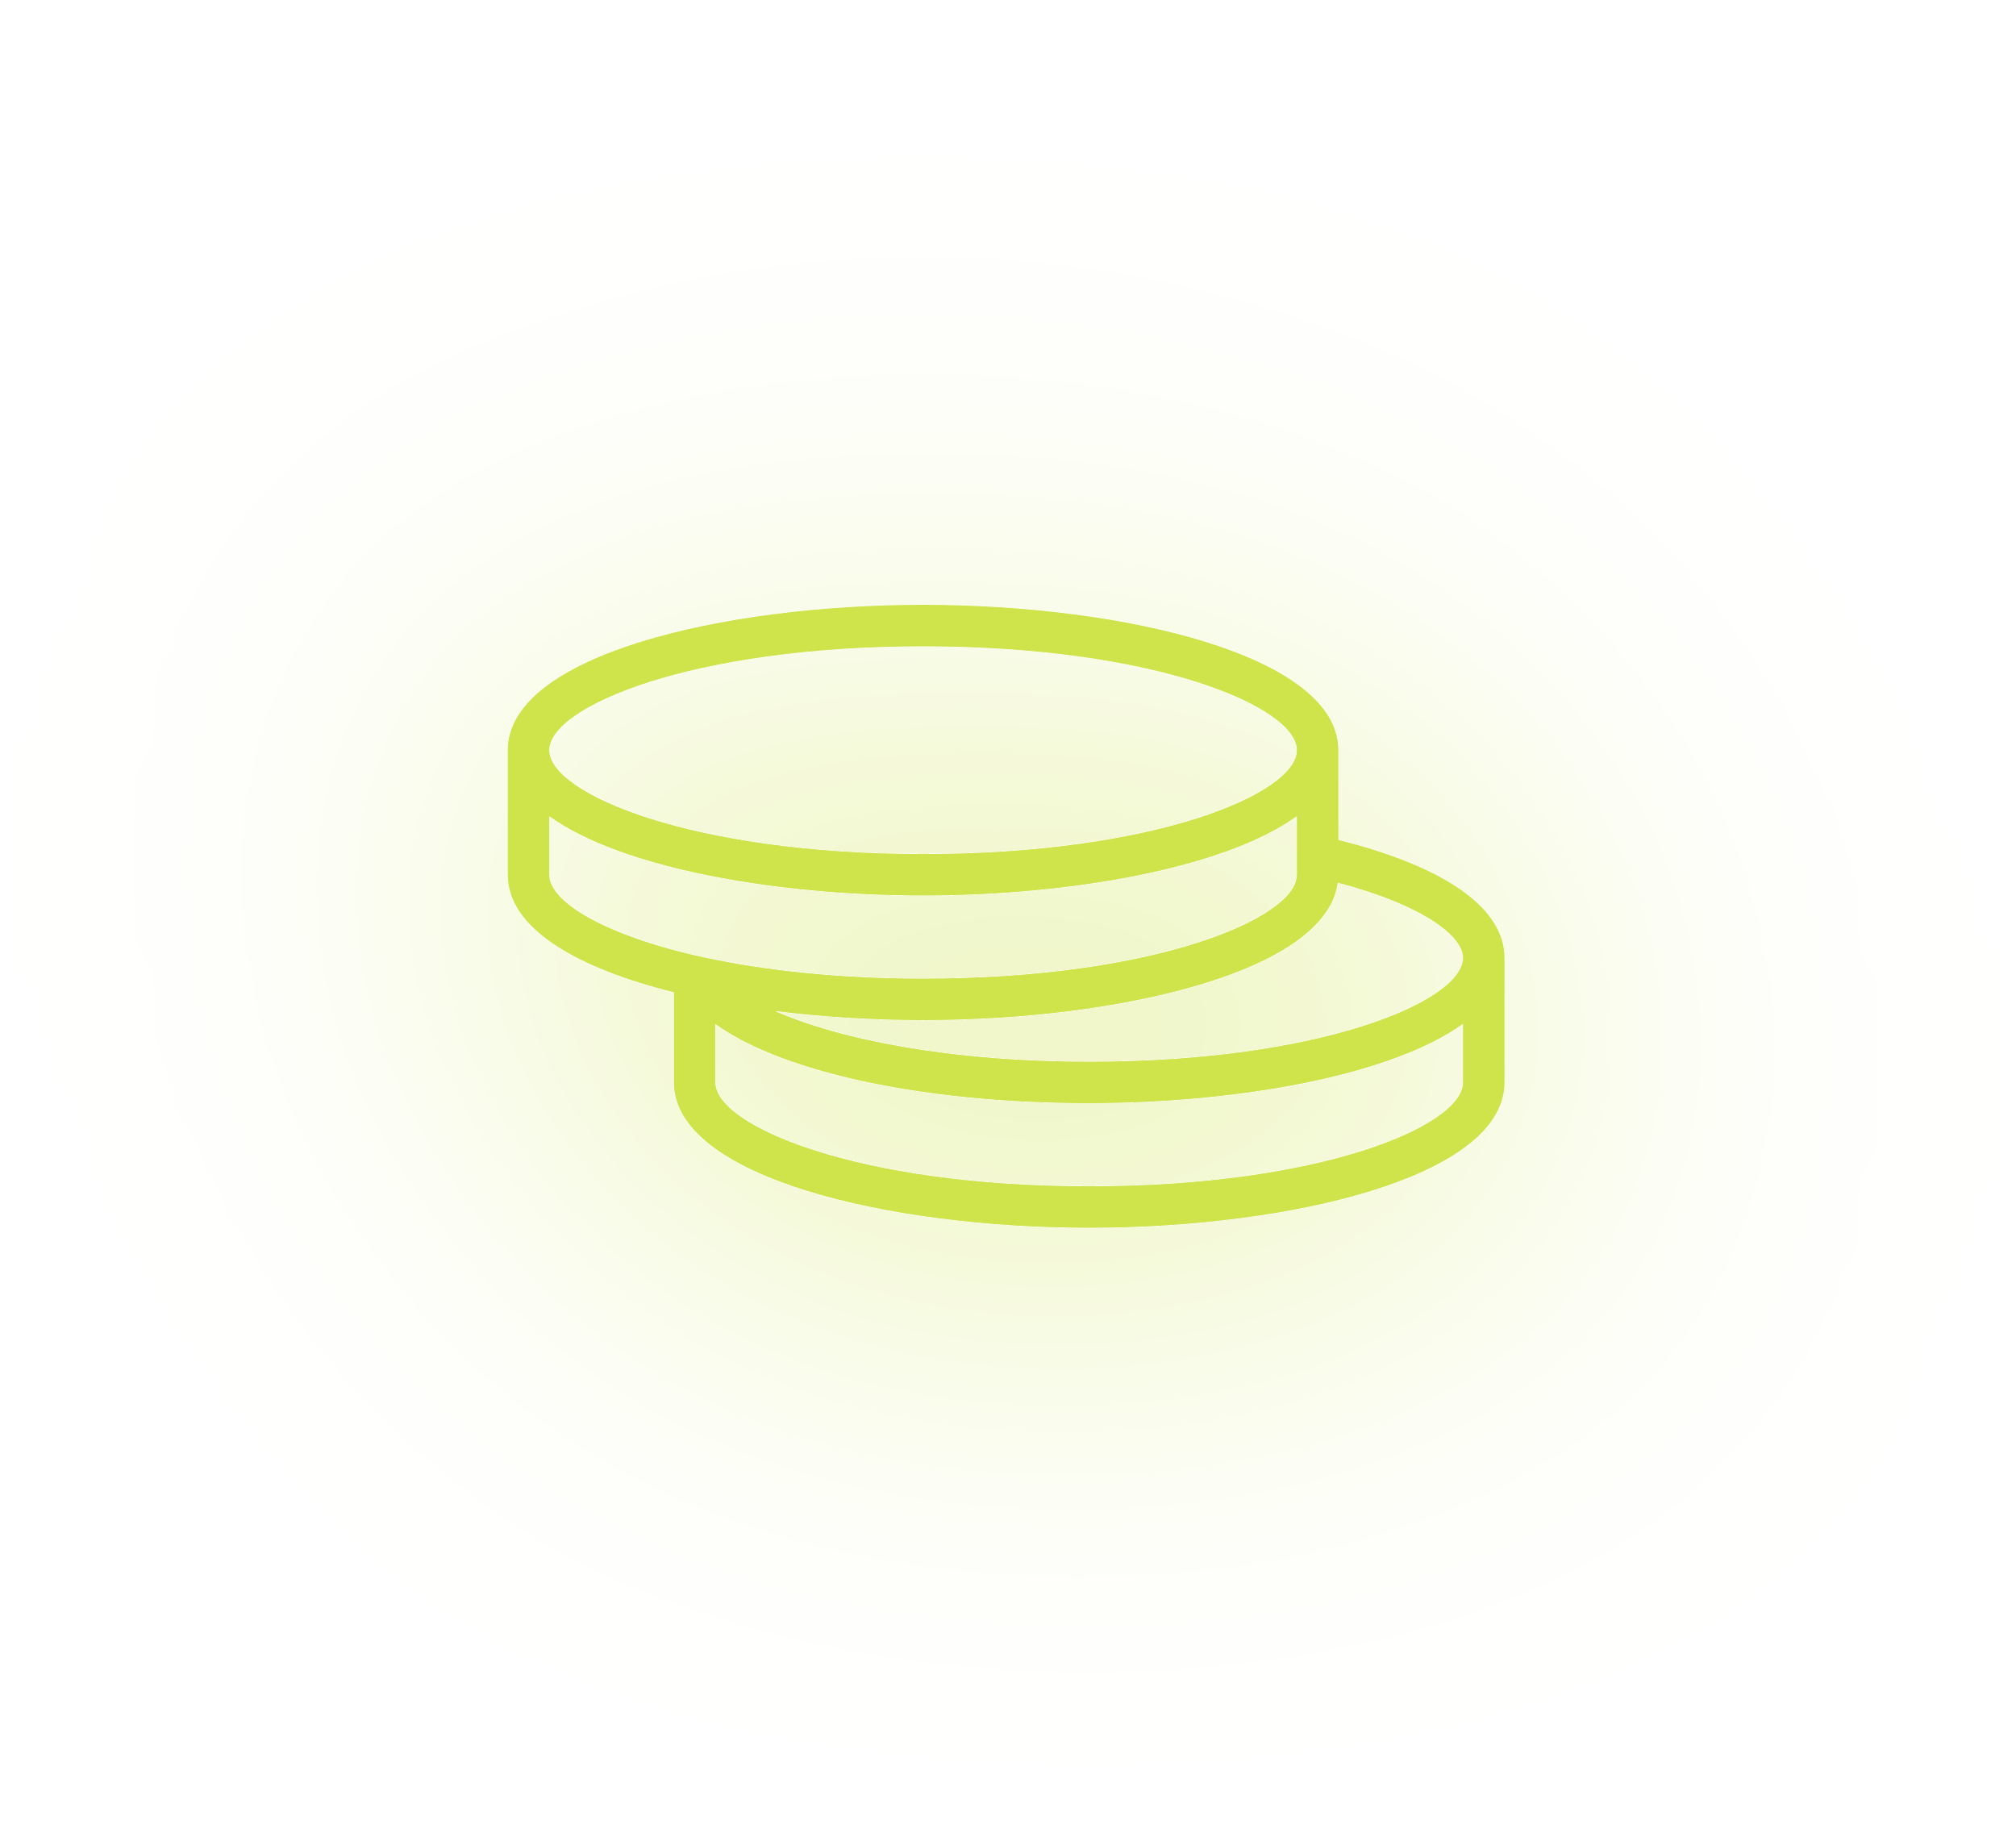
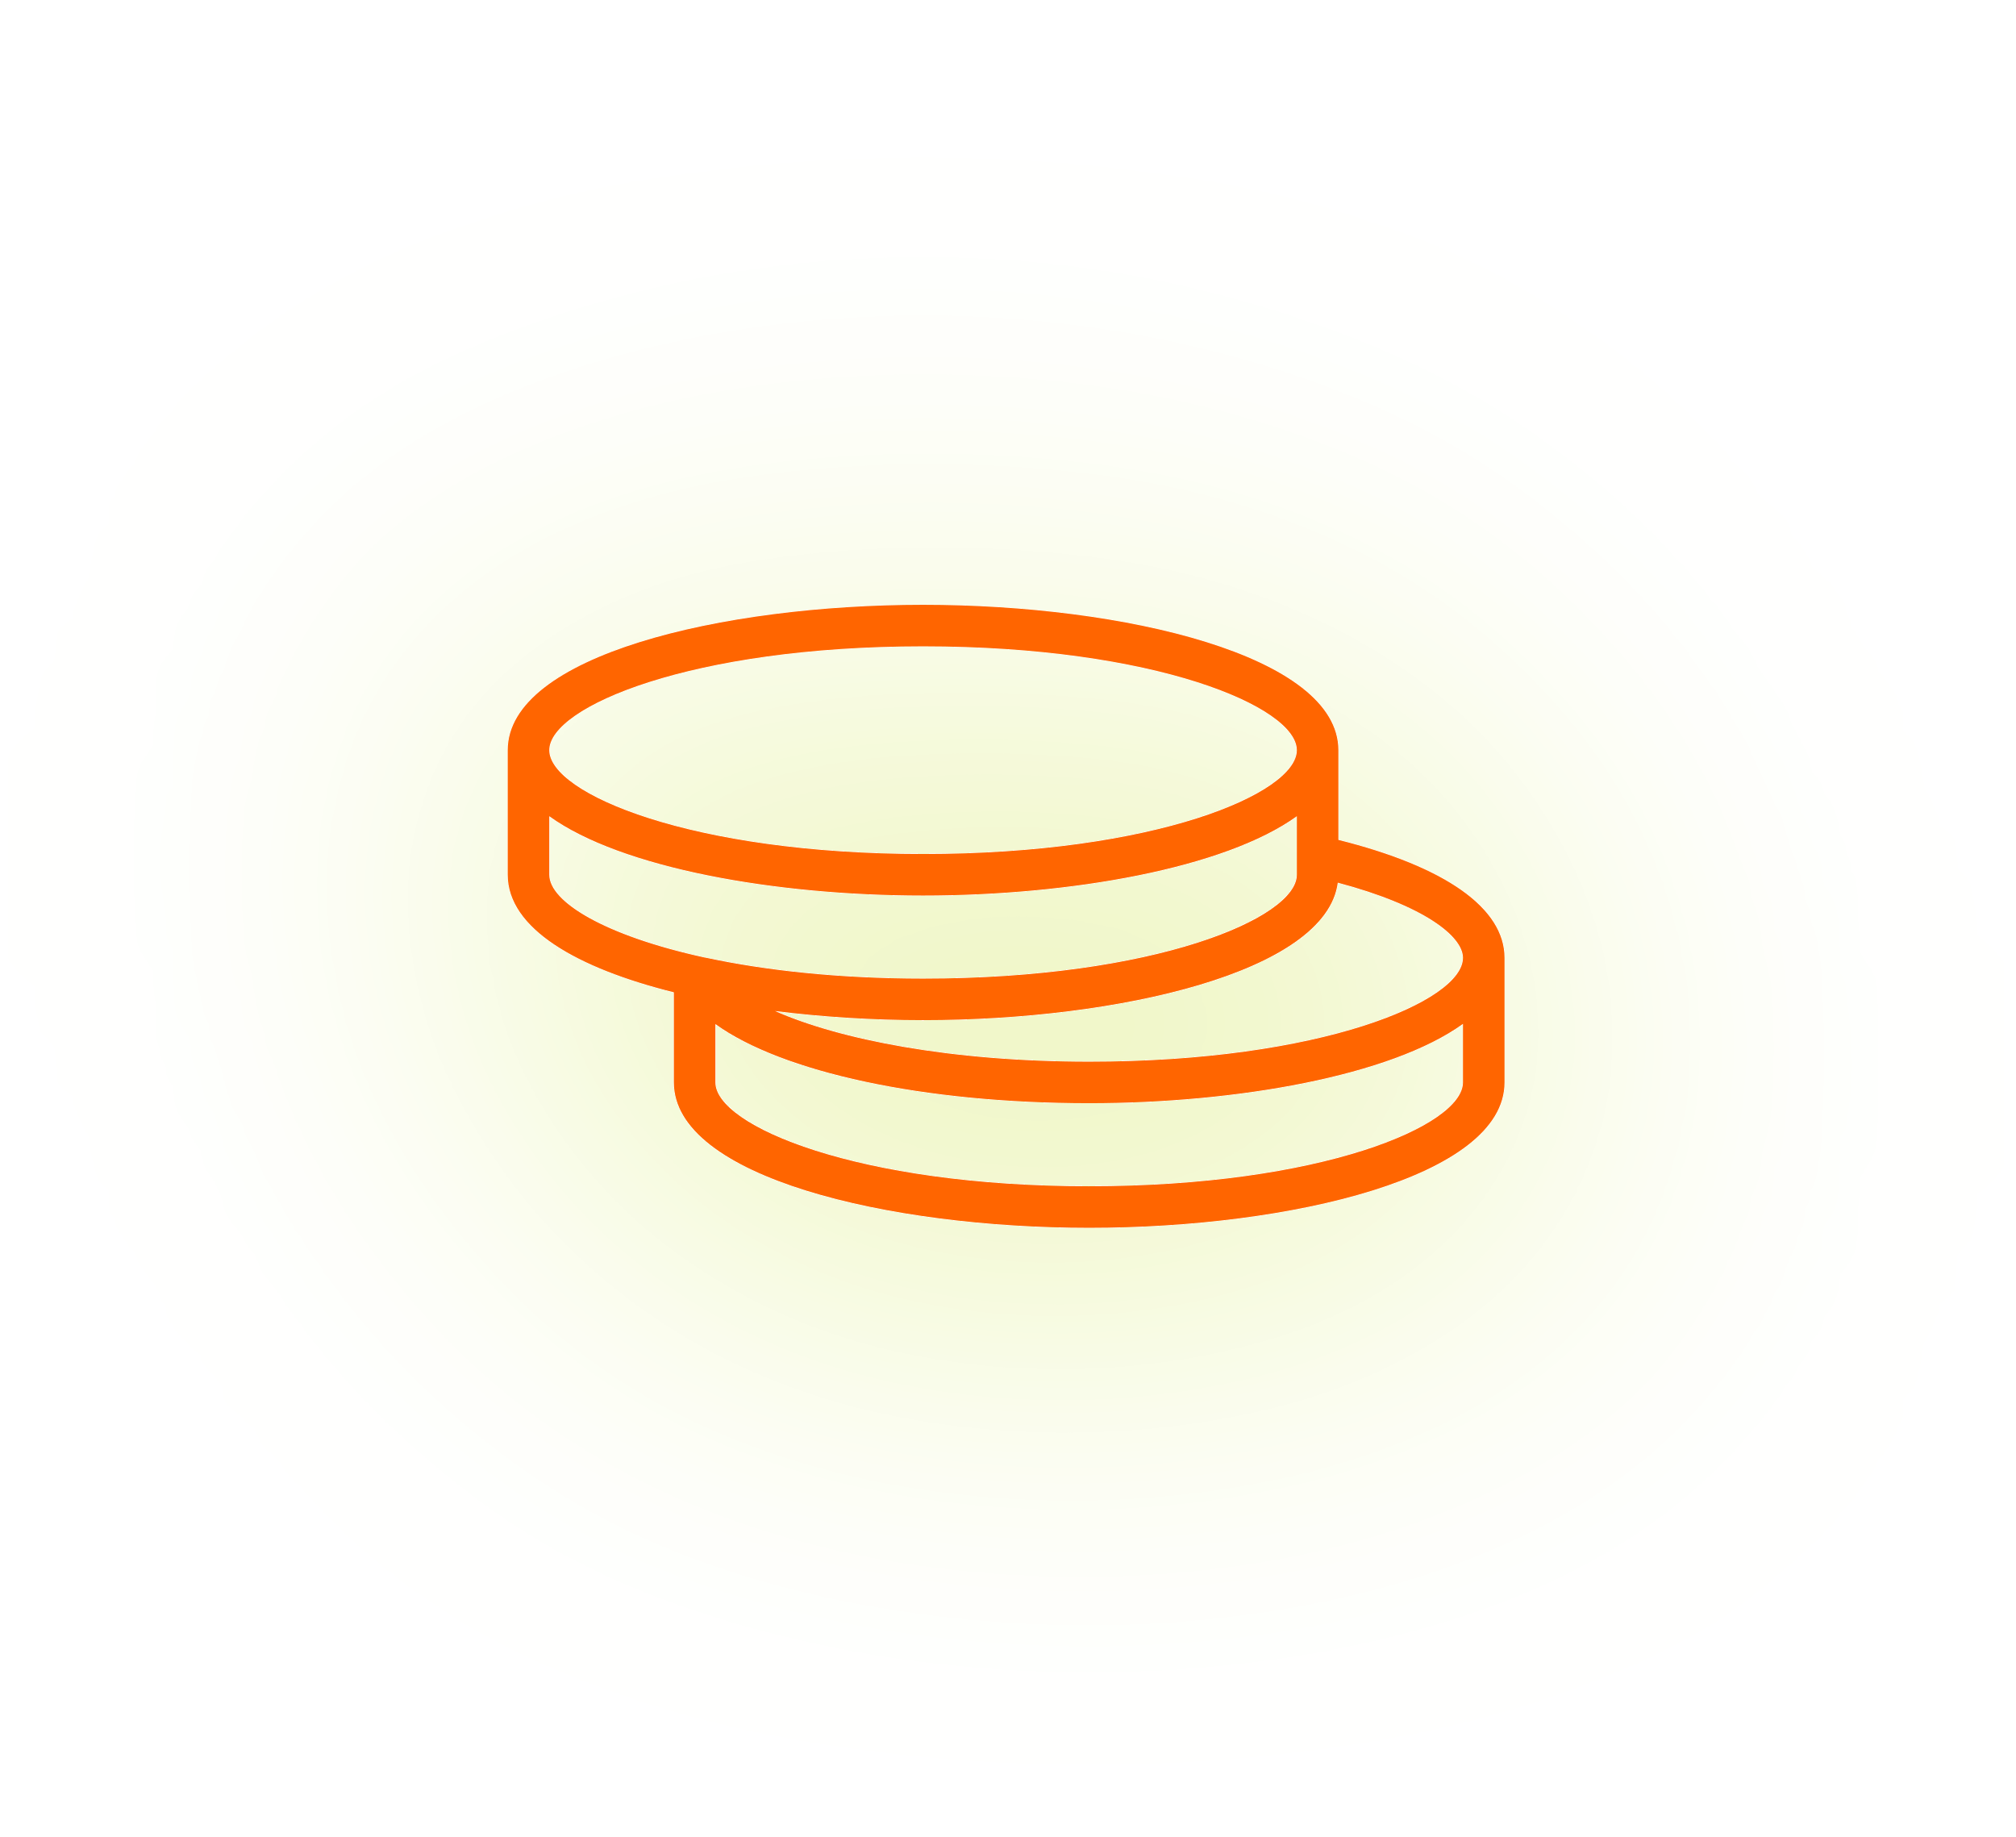
<svg xmlns="http://www.w3.org/2000/svg" width="180" height="164" viewBox="0 0 180 164" fill="none">
  <g filter="url(#filter0_d_302_496)">
-     <path d="M119.498 74.989V66.979C119.498 58.543 100.401 54 82.415 54C64.43 54 45.333 58.543 45.333 66.979V78.103C45.333 82.905 51.526 86.447 60.167 88.598V96.645C60.167 105.081 79.264 109.624 97.25 109.624C115.235 109.624 134.333 105.081 134.333 96.645V85.52C134.333 81.089 129.067 77.38 119.499 74.989H119.498ZM130.623 85.52C130.623 89.396 117.922 94.791 97.249 94.791C84.881 94.791 74.923 92.807 69.196 90.267C73.461 90.804 77.985 91.083 82.417 91.083C99.883 91.083 118.406 86.782 119.445 78.809C127.139 80.848 130.624 83.592 130.624 85.521L130.623 85.52ZM82.417 57.709C103.091 57.709 115.791 63.104 115.791 66.98C115.791 70.855 103.09 76.25 82.417 76.25C61.742 76.25 49.042 70.854 49.042 66.979C49.042 63.104 61.743 57.709 82.417 57.709ZM49.042 78.103V72.874C55.458 77.51 69.234 79.957 82.417 79.957C95.6 79.957 109.376 77.51 115.791 72.875V78.103C115.791 81.978 103.09 87.374 82.417 87.374C74.796 87.374 68.288 86.632 63.078 85.52C63.003 85.501 62.948 85.501 62.874 85.483C54.048 83.554 49.042 80.532 49.042 78.103L49.042 78.103ZM97.249 105.915C76.574 105.915 63.874 100.519 63.874 96.644V91.434C69.807 95.717 82.416 98.498 97.249 98.498C110.431 98.498 124.208 96.051 130.623 91.416V96.644C130.623 100.519 117.922 105.914 97.249 105.914V105.915Z" fill="#CEE44A" />
+     <path d="M119.498 74.989V66.979C119.498 58.543 100.401 54 82.415 54C64.43 54 45.333 58.543 45.333 66.979V78.103C45.333 82.905 51.526 86.447 60.167 88.598V96.645C60.167 105.081 79.264 109.624 97.25 109.624C115.235 109.624 134.333 105.081 134.333 96.645V85.52C134.333 81.089 129.067 77.38 119.499 74.989H119.498ZM130.623 85.52C130.623 89.396 117.922 94.791 97.249 94.791C84.881 94.791 74.923 92.807 69.196 90.267C73.461 90.804 77.985 91.083 82.417 91.083C99.883 91.083 118.406 86.782 119.445 78.809C127.139 80.848 130.624 83.592 130.624 85.521L130.623 85.52ZM82.417 57.709C103.091 57.709 115.791 63.104 115.791 66.98C115.791 70.855 103.09 76.25 82.417 76.25C61.742 76.25 49.042 70.854 49.042 66.979C49.042 63.104 61.743 57.709 82.417 57.709ZM49.042 78.103V72.874C55.458 77.51 69.234 79.957 82.417 79.957C95.6 79.957 109.376 77.51 115.791 72.875V78.103C115.791 81.978 103.09 87.374 82.417 87.374C74.796 87.374 68.288 86.632 63.078 85.52C63.003 85.501 62.948 85.501 62.874 85.483C54.048 83.554 49.042 80.532 49.042 78.103L49.042 78.103ZM97.249 105.915C76.574 105.915 63.874 100.519 63.874 96.644V91.434C69.807 95.717 82.416 98.498 97.249 98.498C110.431 98.498 124.208 96.051 130.623 91.416V96.644C130.623 100.519 117.922 105.914 97.249 105.914V105.915Z" fill="#FF6500" />
  </g>
  <defs>
    <filter id="filter0_d_302_496" x="0.333" y="13" width="179" height="145.624" filterUnits="userSpaceOnUse" color-interpolation-filters="sRGB">
      <feFlood flood-opacity="0" result="BackgroundImageFix" />
      <feColorMatrix in="SourceAlpha" type="matrix" values="0 0 0 0 0 0 0 0 0 0 0 0 0 0 0 0 0 0 127 0" result="hardAlpha" />
      <feOffset dy="4" />
      <feGaussianBlur stdDeviation="22.5" />
      <feComposite in2="hardAlpha" operator="out" />
      <feColorMatrix type="matrix" values="0 0 0 0 0.808 0 0 0 0 0.894 0 0 0 0 0.29 0 0 0 1 0" />
      <feBlend mode="normal" in2="BackgroundImageFix" result="effect1_dropShadow_302_496" />
      <feBlend mode="normal" in="SourceGraphic" in2="effect1_dropShadow_302_496" result="shape" />
    </filter>
  </defs>
</svg>
